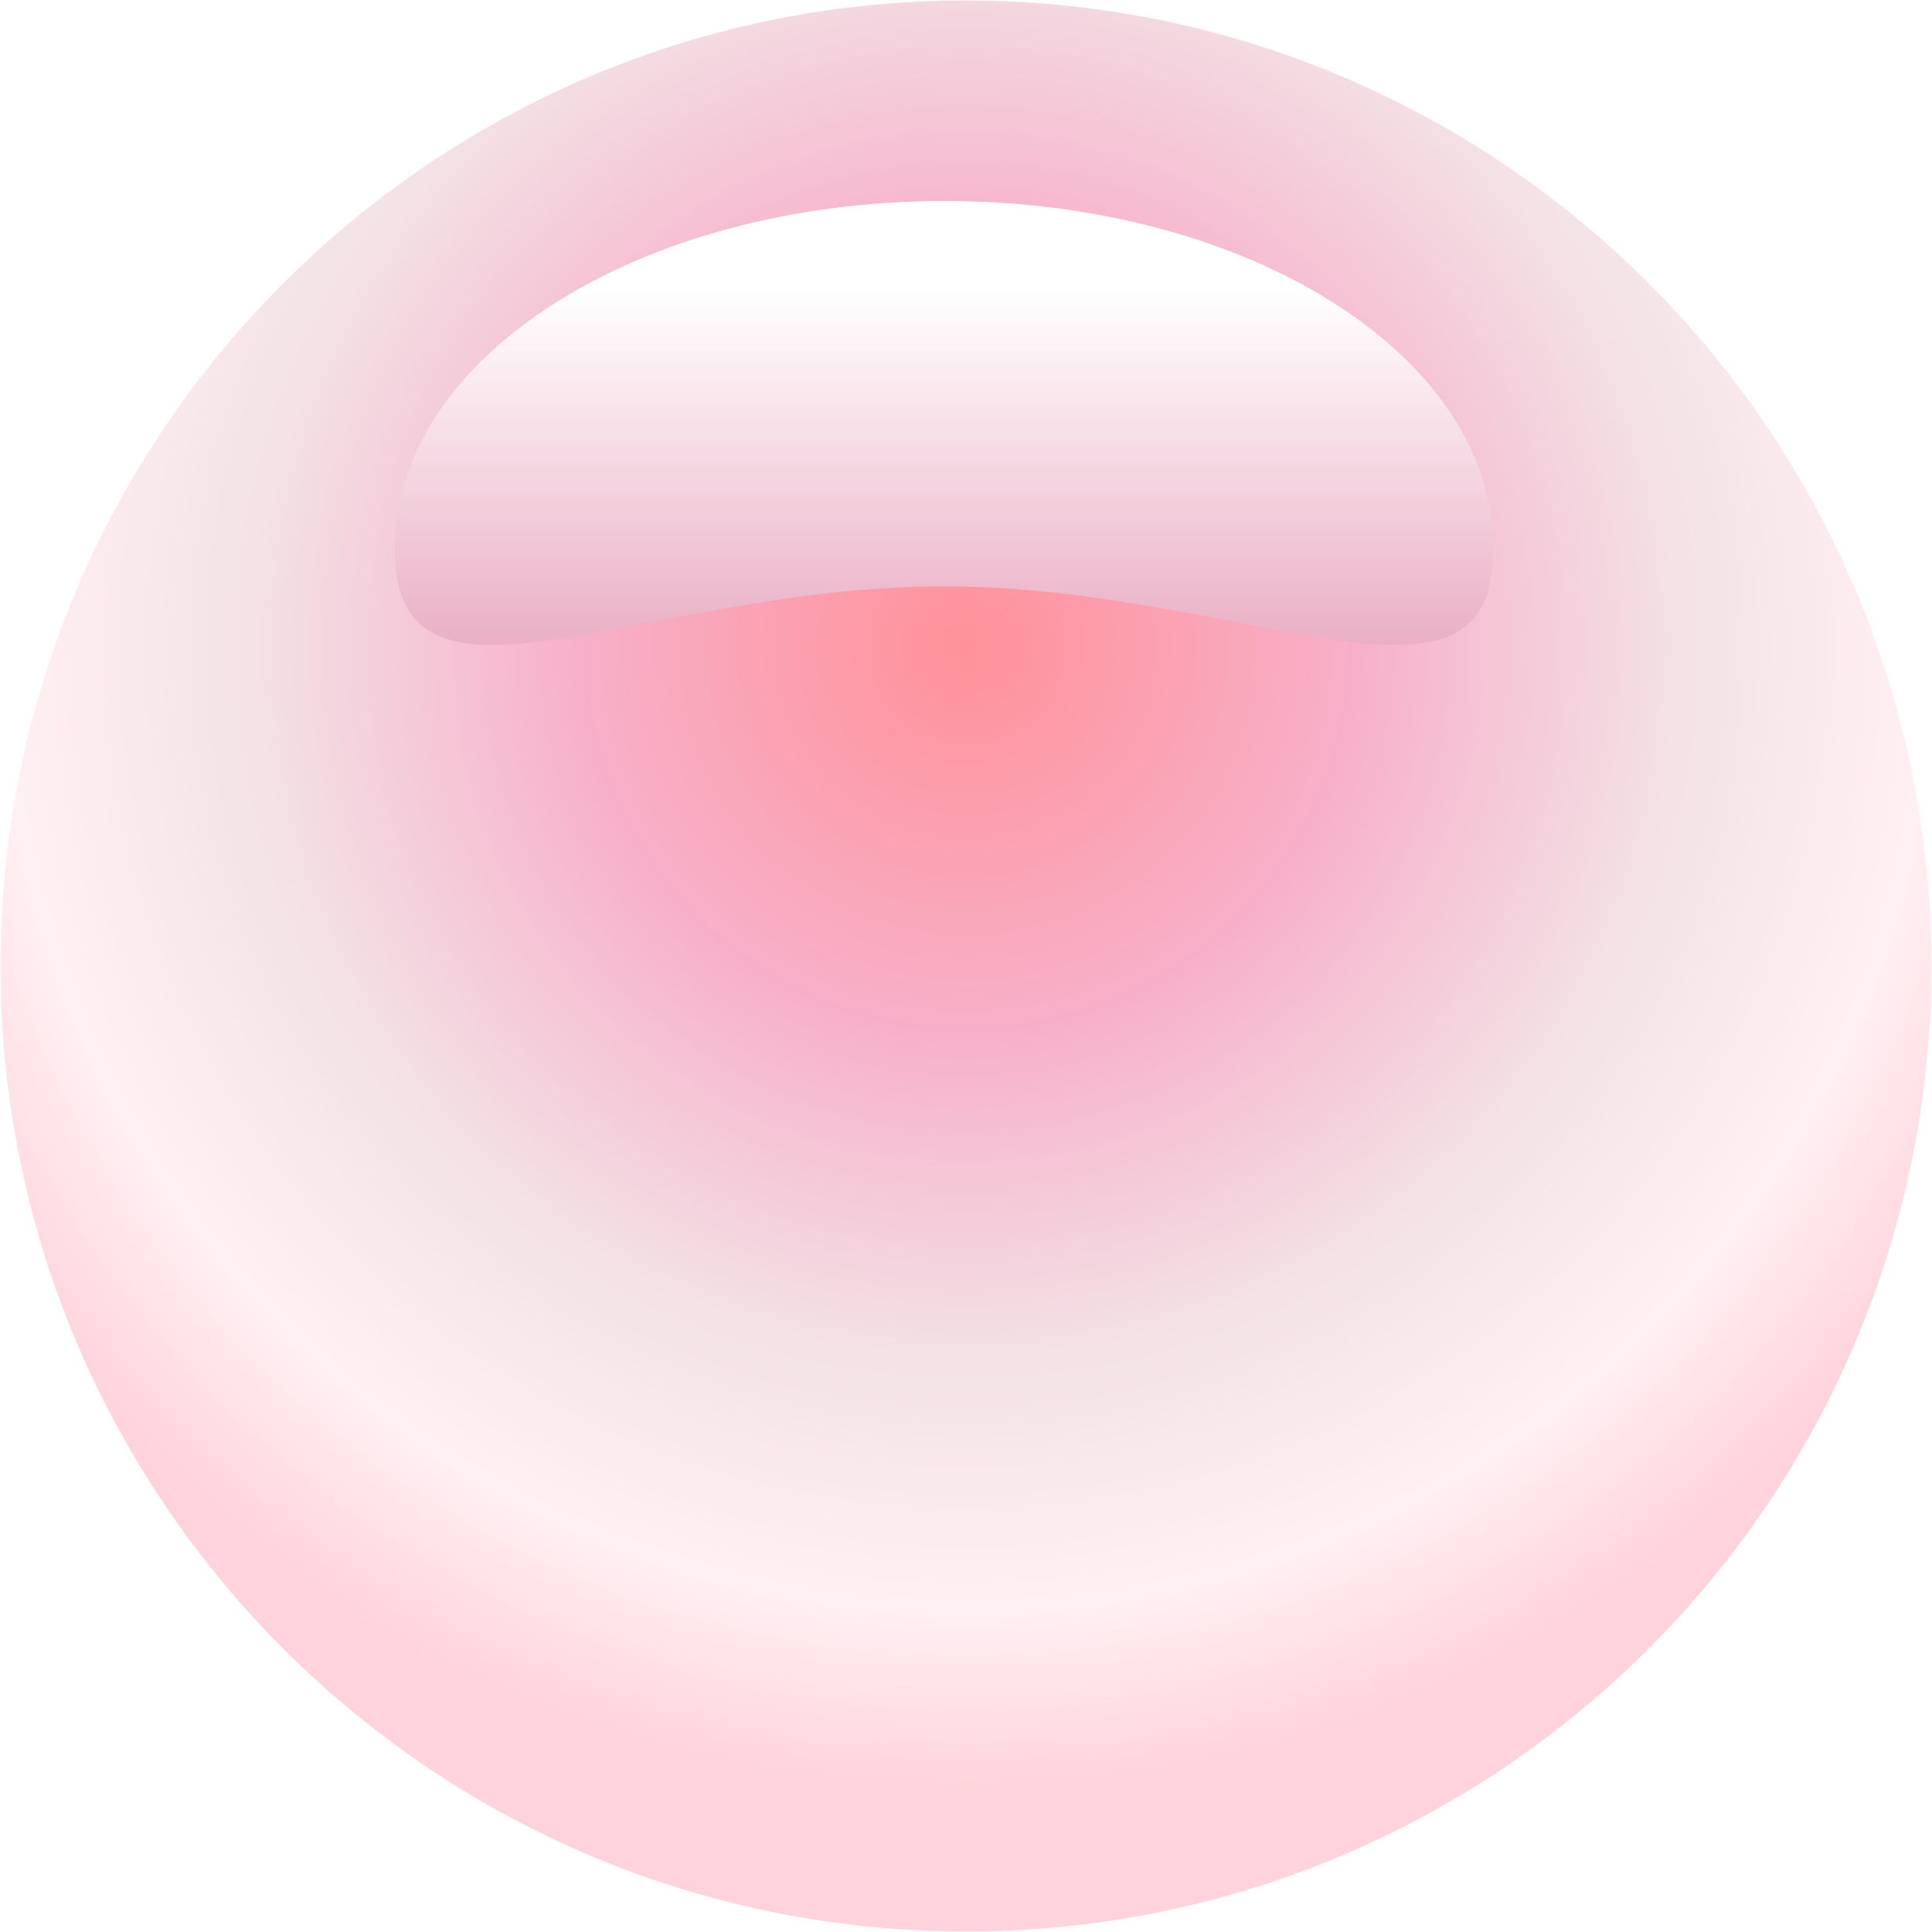
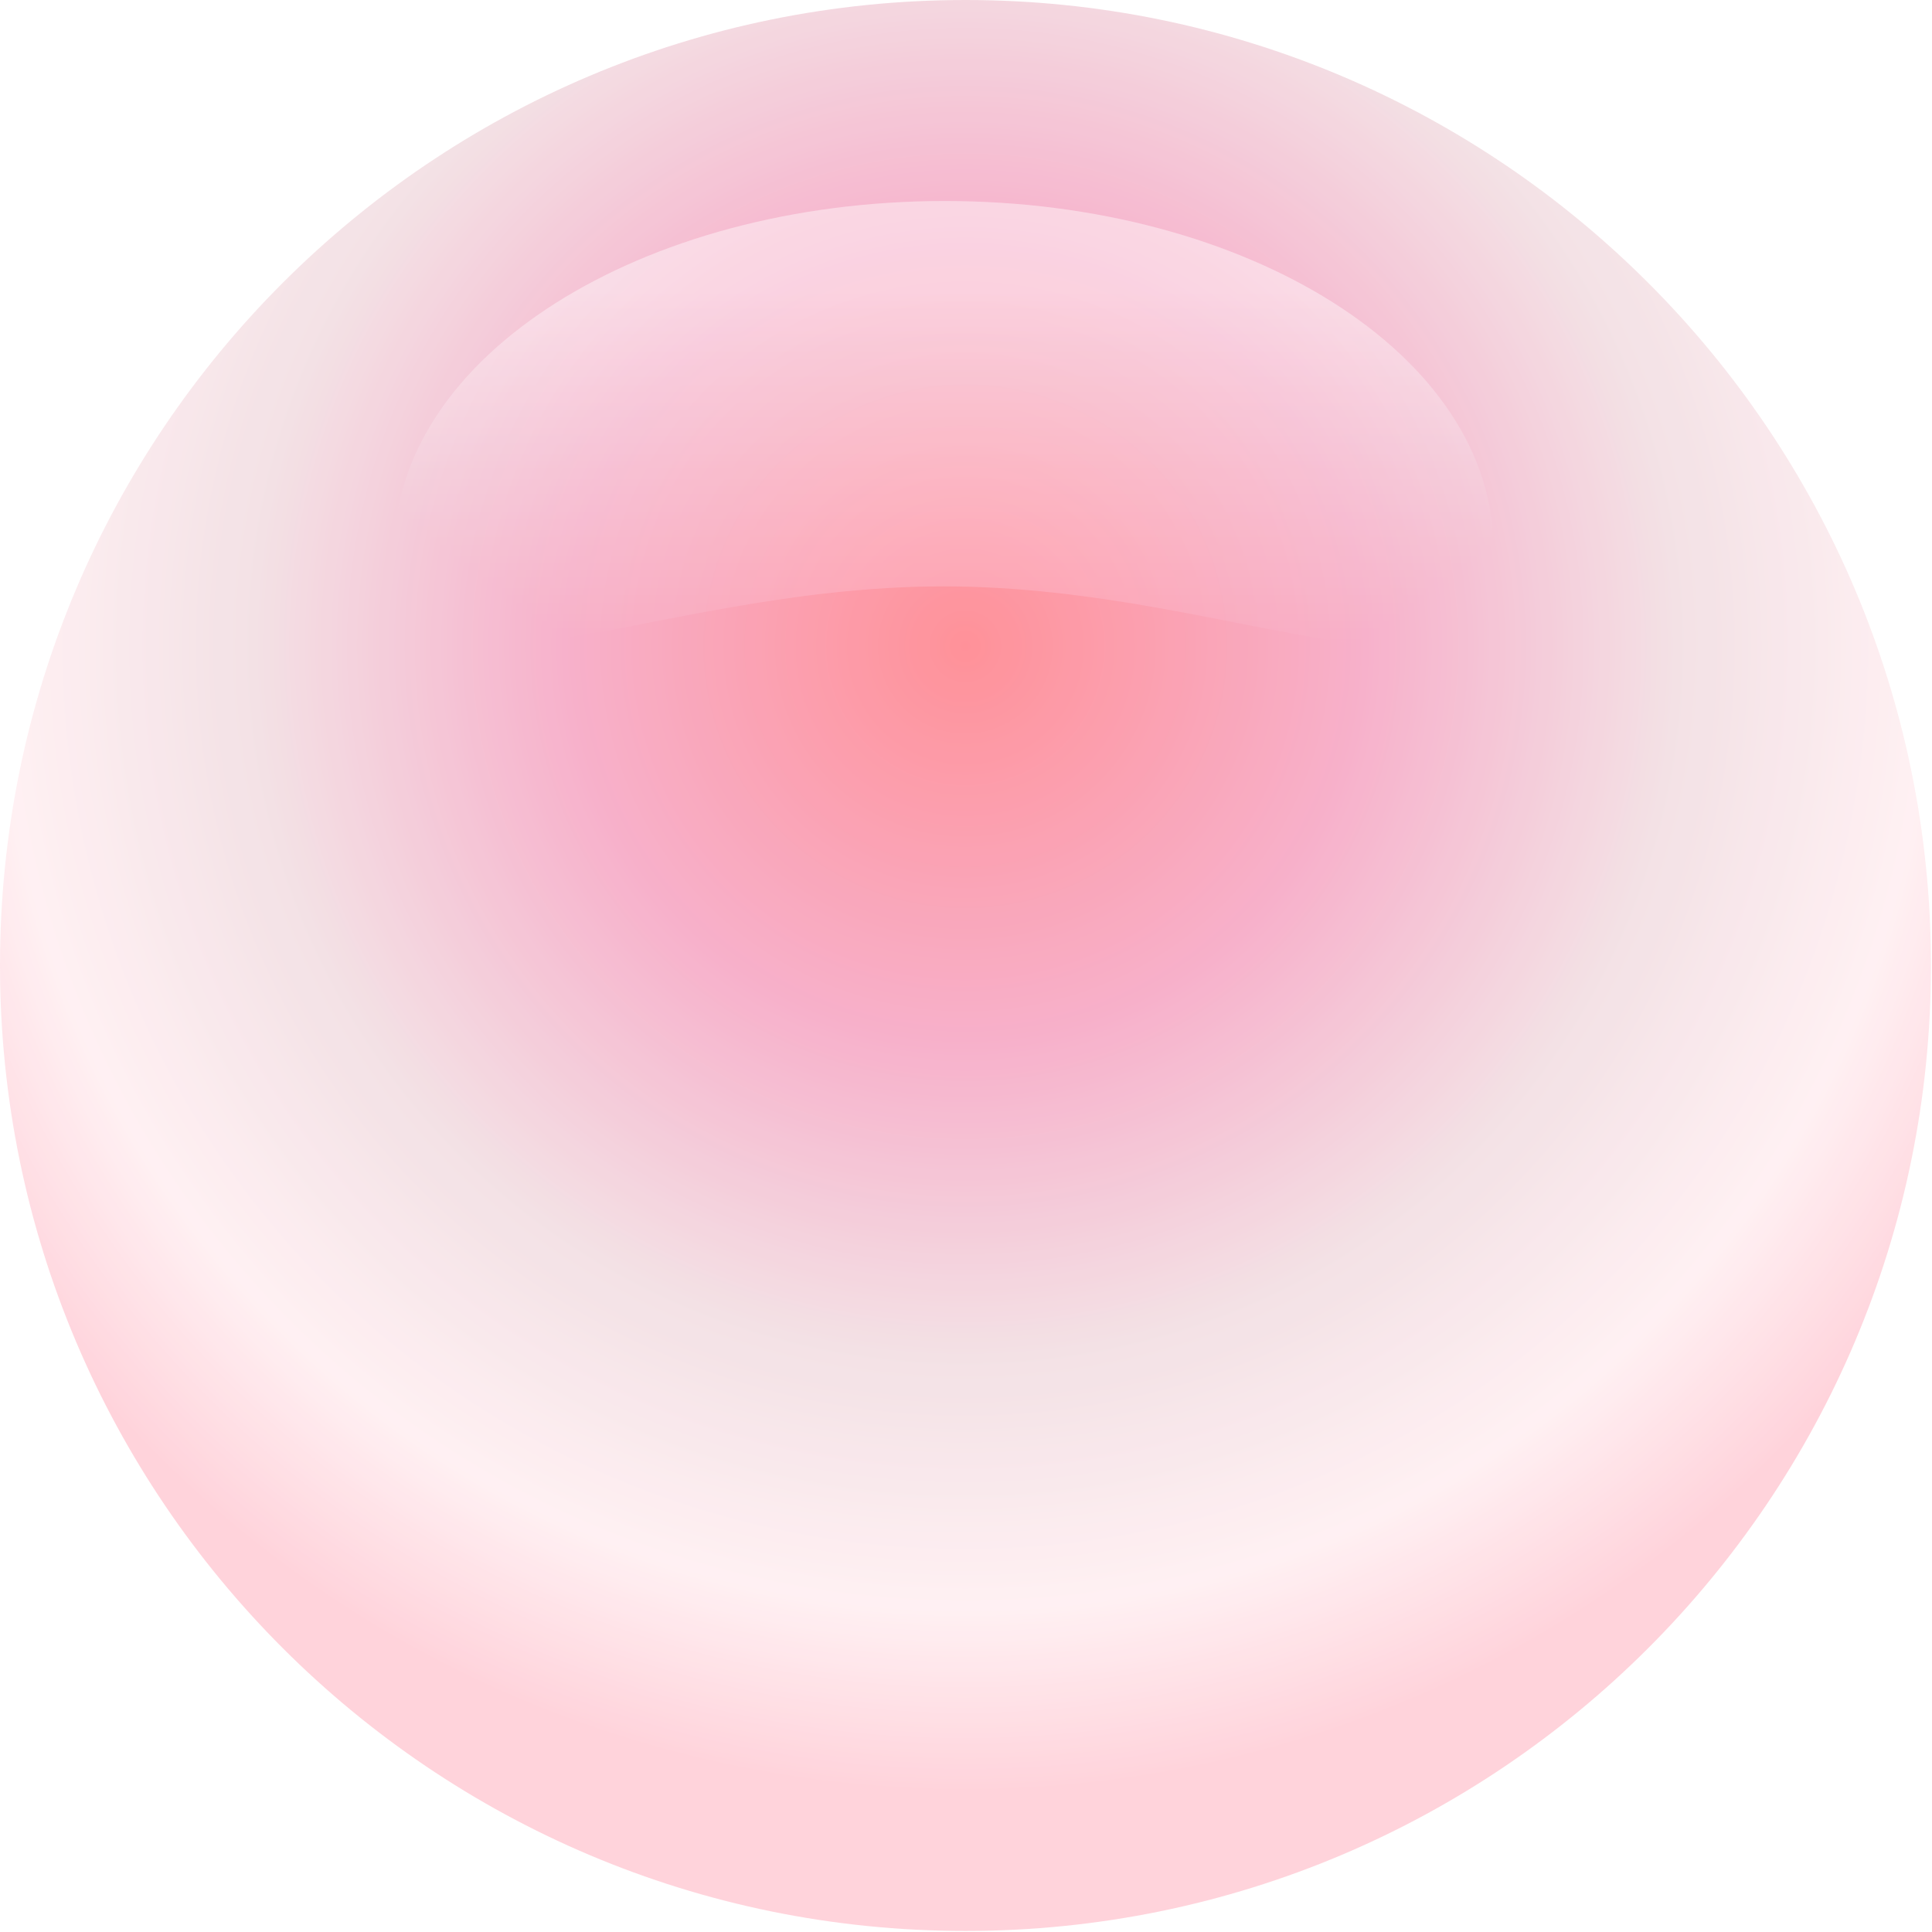
- <svg xmlns="http://www.w3.org/2000/svg" id="_图层_1" data-name="图层_1" version="1.1" viewBox="0 0 18.55 18.55">
+ <svg xmlns="http://www.w3.org/2000/svg" version="1.1" viewBox="0 0 18.55 18.55">
  <defs>
    <style>
      .st0 {
-         opacity: .81;
+         isolation: isolate;
      }

      .st1 {
-         fill: url(#radial-gradient);
+         fill: url(#_未命名的渐变_2);
+         fill-rule: evenodd;
+         mix-blend-mode: lighten;
+         opacity: .43;
      }

      .st2 {
-         fill: url(#linear-gradient);
-         fill-rule: evenodd;
+         fill: url(#_未命名的渐变);
+       }
+ 
+       .st3 {
+         opacity: .81;
      }
    </style>
-     <radialGradient id="radial-gradient" cx="6.03" cy="11.46" fx="6.03" fy="11.46" r="11.32" gradientTransform="translate(23.41 3.33) rotate(89.6) scale(.97)" gradientUnits="userSpaceOnUse">
+     <radialGradient id="_未命名的渐变" data-name="未命名的渐变" cx="18.73" cy="-1.09" fx="18.73" fy="-1.09" r="11.33" gradientTransform="translate(-8.9 5.15) scale(.97 -.97)" gradientUnits="userSpaceOnUse">
      <stop offset="0" stop-color="#ff7881" />
      <stop offset=".35" stop-color="#f59fbf" />
      <stop offset=".62" stop-color="#f0dadf" />
      <stop offset=".84" stop-color="#ffedf0" />
      <stop offset="1" stop-color="#ffc9d3" />
    </radialGradient>
-     <linearGradient id="linear-gradient" x1="9.06" y1="2.77" x2="9.06" y2="6.5" gradientTransform="translate(0 0)" gradientUnits="userSpaceOnUse">
+     <linearGradient id="_未命名的渐变_2" data-name="未命名的渐变 2" x1="9.06" y1="16.51" x2="9.06" y2="12.78" gradientTransform="translate(0 19.28) scale(1 -1)" gradientUnits="userSpaceOnUse">
      <stop offset="0" stop-color="#fff" />
      <stop offset="1" stop-color="#e394b1" />
    </linearGradient>
  </defs>
  <g class="st0">
-     <circle class="st1" cx="9.27" cy="9.27" r="9.27" transform="translate(-.06 18.48) rotate(-89.6)" />
-     <path class="st2" d="M9.07,1.93c2.91,0,5.27,1.48,5.27,3.34,0,1.84-2.37.36-5.28.36-2.92,0-5.27,1.48-5.27-.36,0-1.85,2.36-3.34,5.28-3.34Z" />
+     <g id="_图层_1">
+       <g class="st3">
+         <circle class="st2" cx="9.27" cy="9.27" r="9.27" />
+         <path class="st1" d="M9.07,1.93c2.91,0,5.27,1.48,5.27,3.34s-2.37.36-5.28.36-5.27,1.48-5.27-.36,2.36-3.34,5.28-3.34Z" />
+       </g>
+     </g>
  </g>
</svg>
